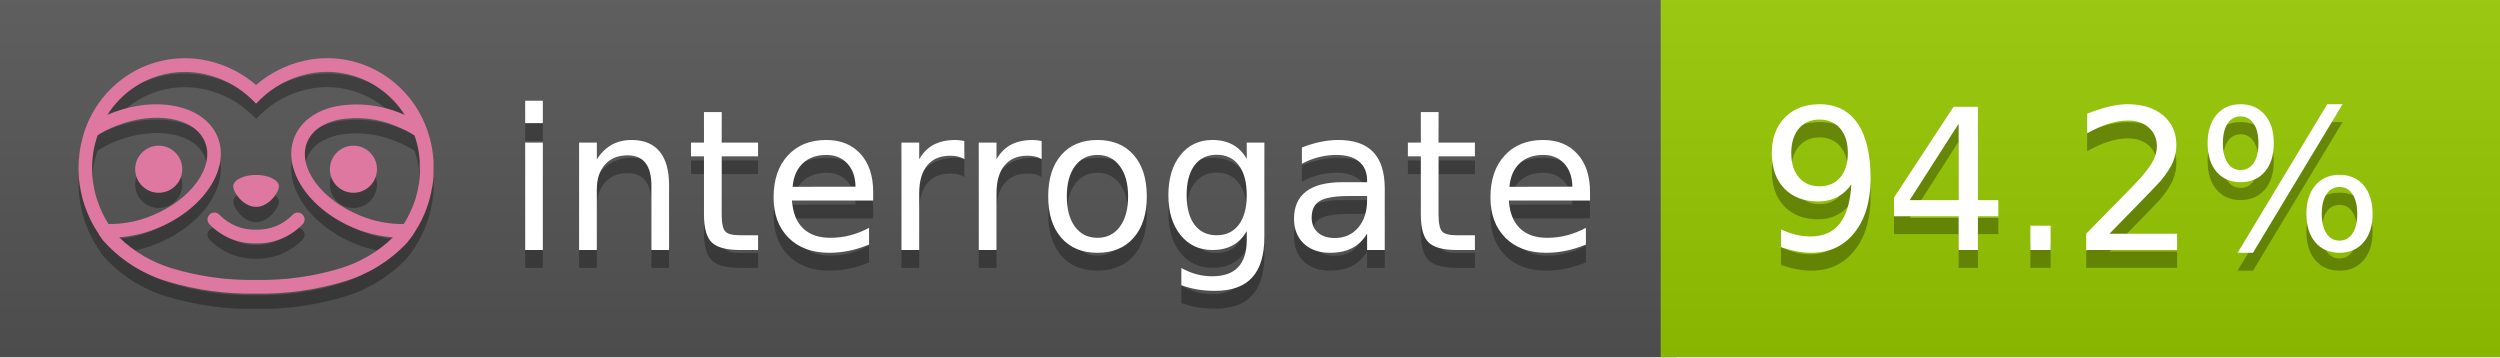
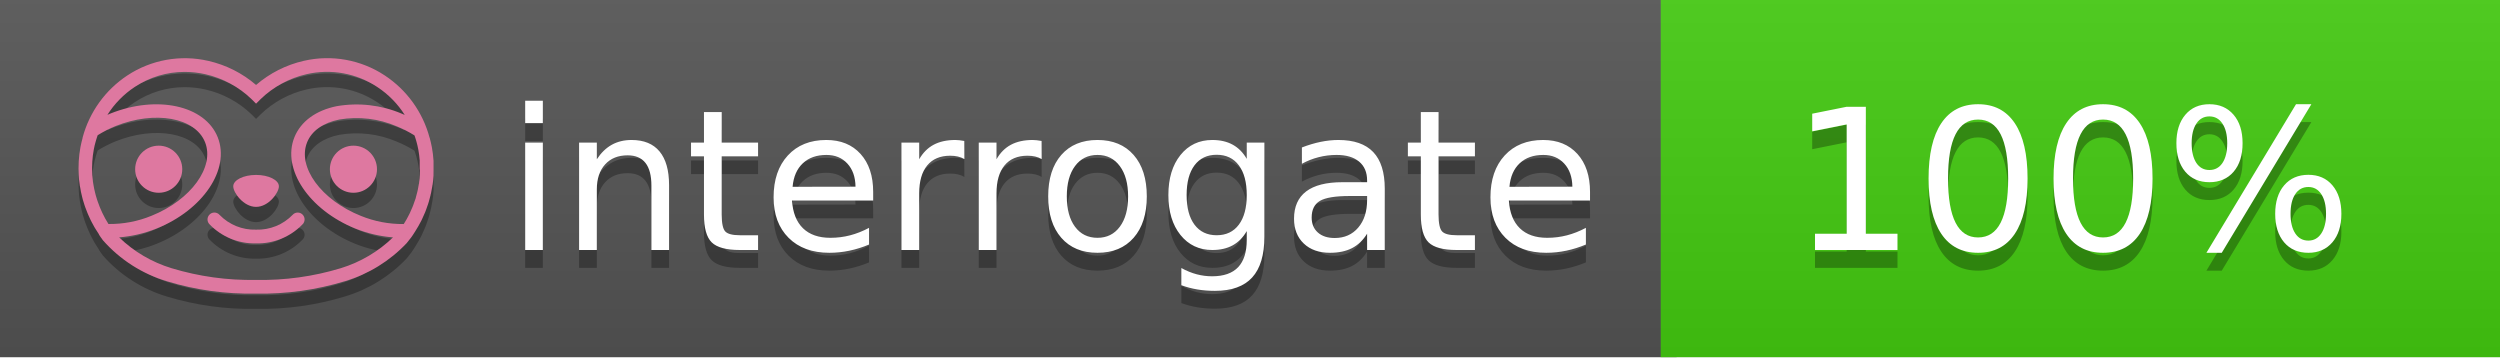
<svg xmlns="http://www.w3.org/2000/svg" width="140" height="20" viewBox="0 0 140 20" version="1.1" xml:space="preserve" style="fill-rule:evenodd;clip-rule:evenodd;stroke-linejoin:round;stroke-miterlimit:2;">
  <g transform="matrix(1,0,0,1,22,0)">
    <g id="backgrounds" transform="matrix(1.32789,0,0,1,-22.3892,0)">
      <rect x="0" y="0" width="71" height="20" style="fill:rgb(85,85,85);" />
    </g>
-     <rect x="71" y="0" width="47" height="20" data-interrogate="color" style="fill:#97CA00" />
+     <rect x="71" y="0" width="47" height="20" data-interrogate="color" style="fill:#4c1" />
    <g transform="matrix(1.19746,0,0,1,-22.3744,-4.85723e-16)">
      <rect x="0" y="0" width="118" height="20" style="fill:url(#_Linear1);" />
    </g>
  </g>
  <g fill="#fff" text-anchor="middle" font-family="DejaVu Sans,Verdana,Geneva,sans-serif" font-size="110">
    <text x="590" y="150" fill="#010101" fill-opacity=".3" transform="scale(.1)" textLength="610">interrogate</text>
    <text x="590" y="140" transform="scale(.1)" textLength="610">interrogate</text>
-     <text x="1160" y="150" fill="#010101" fill-opacity=".3" transform="scale(.1)" textLength="370" data-interrogate="result">94.2%</text>
-     <text x="1160" y="140" transform="scale(.1)" textLength="370" data-interrogate="result">94.2%</text>
+     <text x="1160" y="150" fill="#010101" fill-opacity=".3" transform="scale(.1)" textLength="330" data-interrogate="result">100%</text>
+     <text x="1160" y="140" transform="scale(.1)" textLength="330" data-interrogate="result">100%</text>
  </g>
  <g id="logo-shadow" transform="matrix(0.854876,0,0,0.854876,-6.73514,1.732)">
    <g transform="matrix(0.299012,0,0,0.299012,9.70229,-6.68582)">
      <path d="M50,64.25C52.76,64.25 55,61.13 55,59.75C55,58.37 52.76,57.25 50,57.25C47.24,57.25 45,58.37 45,59.75C45,61.13 47.24,64.25 50,64.25Z" style="fill:rgb(1,1,1);fill-opacity:0.3;fill-rule:nonzero;" />
    </g>
    <g transform="matrix(0.299012,0,0,0.299012,9.70229,-6.68582)">
      <path d="M88,49.05C86.506,43.475 83.018,38.638 78.2,35.46C72.969,32.002 66.539,30.844 60.43,32.26C56.576,33.145 52.995,34.958 50,37.54C46.998,34.958 43.411,33.149 39.55,32.27C33.441,30.853 27.011,32.011 21.78,35.47C16.97,38.652 13.489,43.489 12,49.06L12,49.13C11.82,49.79 11.66,50.46 11.53,51.13C11.146,53.207 11.021,55.323 11.16,57.43C11.16,58.03 11.26,58.63 11.34,59.23C11.34,59.51 11.43,59.79 11.48,60.07C11.53,60.35 11.58,60.68 11.64,60.98C11.7,61.28 11.8,61.69 11.89,62.05C11.98,62.41 11.99,62.47 12.05,62.68C12.16,63.07 12.28,63.46 12.41,63.84L12.58,64.34C12.72,64.74 12.88,65.14 13.04,65.53L13.23,65.98C13.403,66.373 13.583,66.767 13.77,67.16L13.99,67.59C14.19,67.97 14.39,68.35 14.61,68.73L14.87,69.15C15.1,69.52 15.33,69.89 15.58,70.26L15.58,70.32L15.99,70.93C16.14,71.14 16.29,71.36 16.45,71.57C20.206,75.83 25.086,78.95 30.53,80.57C36.839,82.48 43.41,83.385 50,83.25C56.599,83.374 63.177,82.456 69.49,80.53C74.644,78.978 79.303,76.102 83,72.19C83.34,71.78 83.65,71.35 84,70.92L84.18,70.66L84.33,70.44L84.41,70.32C84.55,70.12 84.67,69.9 84.81,69.7C85.07,69.3 85.32,68.89 85.55,68.48C85.78,68.07 86.02,67.65 86.23,67.22C86.31,67.05 86.39,66.88 86.47,66.7C86.67,66.28 86.85,65.87 87.03,65.44L87.23,64.92C87.397,64.487 87.55,64.05 87.69,63.61L87.85,63.09C87.98,62.64 88.1,62.19 88.21,61.74C88.21,61.57 88.3,61.39 88.33,61.22C88.43,60.75 88.52,60.22 88.6,59.79C88.6,59.64 88.66,59.49 88.68,59.33C88.77,58.71 88.84,58.08 88.88,57.45L88.88,54.17C88.817,53.164 88.693,52.162 88.51,51.17C88.38,50.5 88.23,49.84 88.05,49.17L88,49.05ZM85.89,56.44L85.89,57.23C85.89,57.78 85.79,58.32 85.72,58.86C85.72,59.01 85.72,59.15 85.65,59.3C85.59,59.7 85.51,60.11 85.43,60.51L85.32,60.99C85.23,61.38 85.12,61.77 85.01,62.16C85.01,62.31 84.93,62.46 84.88,62.6C84.74,63.04 84.59,63.47 84.42,63.9L84.27,64.28C84.1,64.71 83.91,65.14 83.71,65.56C83.51,65.98 83.43,66.12 83.28,66.4L83.01,66.91C82.83,67.223 82.643,67.537 82.45,67.85L82.35,68.01C79.121,68.047 75.918,67.434 72.93,66.21C64.27,62.74 59,55.52 61.18,50.11C62.18,47.6 64.7,45.82 68.26,45.11C72.489,44.395 76.835,44.908 80.78,46.59C82.141,47.144 83.453,47.813 84.7,48.59C84.76,48.76 84.82,48.93 84.88,49.1C84.94,49.27 85.05,49.63 85.12,49.9C85.28,50.5 85.44,51.1 85.55,51.73C85.691,52.507 85.792,53.292 85.85,54.08L85.85,55.89C85.85,56.12 85.91,56.25 85.91,56.45L85.89,56.44ZM17.66,68C16.668,66.435 15.869,64.756 15.28,63L15.17,62.68C15.06,62.35 14.96,62.01 14.87,61.68C14.823,61.493 14.777,61.31 14.73,61.13C14.66,60.84 14.59,60.55 14.53,60.27C14.47,59.99 14.43,59.72 14.38,59.44C14.33,59.16 14.3,59 14.27,58.78C14.2,58.27 14.15,57.78 14.11,57.23L14.11,57.03C14.008,55.236 14.122,53.437 14.45,51.67C14.56,51.06 14.71,50.46 14.88,49.87C14.96,49.59 15.04,49.32 15.13,49.05C15.22,48.78 15.24,48.72 15.3,48.55C16.548,47.774 17.859,47.105 19.22,46.55C27.86,43.09 36.65,44.67 38.82,50.08C40.99,55.49 35.73,62.74 27.09,66.2C24.101,67.431 20.893,68.043 17.66,68ZM68.57,77.68C62.554,79.508 56.287,80.376 50,80.25C43.737,80.37 37.495,79.506 31.5,77.69C27.185,76.38 23.243,74.062 20,70.93C22.815,70.706 25.58,70.055 28.2,69C38.37,64.92 44.39,56 41.6,49C38.81,42 28.27,39.72 18.1,43.8L17.43,44.09C18.973,41.648 21.019,39.561 23.43,37.97C26.671,35.824 30.473,34.68 34.36,34.68C35.884,34.681 37.404,34.852 38.89,35.19C42.694,36.049 46.191,37.935 49,40.64L50,41.64L51,40.64C53.797,37.937 57.279,36.049 61.07,35.18C66.402,33.947 72.014,34.968 76.57,38C78.98,39.588 81.026,41.671 82.57,44.11L81.9,43.82C77.409,41.921 72.464,41.355 67.66,42.19C63.08,43.12 59.79,45.54 58.39,49.02C55.6,55.97 61.62,64.94 71.79,69.02C74.414,70.07 77.182,70.714 80,70.93C76.776,74.05 72.859,76.363 68.57,77.68Z" style="fill:rgb(1,1,1);fill-opacity:0.3;fill-rule:nonzero;" />
    </g>
    <g transform="matrix(0.299012,0,0,0.299012,9.70229,-6.68582)">
      <circle cx="71.33" cy="56" r="5.16" style="fill:rgb(1,1,1);fill-opacity:0.3;" />
    </g>
    <g transform="matrix(0.299012,0,0,0.299012,9.70229,-6.68582)">
      <circle cx="28.67" cy="56" r="5.16" style="fill:rgb(1,1,1);fill-opacity:0.3;" />
    </g>
    <g transform="matrix(0.299012,0,0,0.299012,9.70229,-6.68582)">
      <path d="M58,66C55.912,68.161 53.003,69.339 50,69.24C46.997,69.339 44.088,68.161 42,66C41.714,65.677 41.302,65.491 40.87,65.491C40.042,65.491 39.361,66.172 39.361,67C39.361,67.368 39.496,67.724 39.74,68C42.403,70.804 46.134,72.35 50,72.25C53.862,72.347 57.59,70.802 60.25,68C60.495,67.725 60.63,67.369 60.63,67C60.63,66.174 59.951,65.495 59.125,65.495C58.695,65.495 58.285,65.679 58,66Z" style="fill:rgb(1,1,1);fill-opacity:0.3;fill-rule:nonzero;" />
    </g>
  </g>
  <g id="logo-pink" transform="matrix(0.854876,0,0,0.854876,-6.73514,0.877124)">
    <g transform="matrix(0.299012,0,0,0.299012,9.70229,-6.68582)">
      <path d="M50,64.25C52.76,64.25 55,61.13 55,59.75C55,58.37 52.76,57.25 50,57.25C47.24,57.25 45,58.37 45,59.75C45,61.13 47.24,64.25 50,64.25Z" style="fill:rgb(222,120,160);fill-rule:nonzero;" />
    </g>
    <g transform="matrix(0.299012,0,0,0.299012,9.70229,-6.68582)">
      <path d="M88,49.05C86.506,43.475 83.018,38.638 78.2,35.46C72.969,32.002 66.539,30.844 60.43,32.26C56.576,33.145 52.995,34.958 50,37.54C46.998,34.958 43.411,33.149 39.55,32.27C33.441,30.853 27.011,32.011 21.78,35.47C16.97,38.652 13.489,43.489 12,49.06L12,49.13C11.82,49.79 11.66,50.46 11.53,51.13C11.146,53.207 11.021,55.323 11.16,57.43C11.16,58.03 11.26,58.63 11.34,59.23C11.34,59.51 11.43,59.79 11.48,60.07C11.53,60.35 11.58,60.68 11.64,60.98C11.7,61.28 11.8,61.69 11.89,62.05C11.98,62.41 11.99,62.47 12.05,62.68C12.16,63.07 12.28,63.46 12.41,63.84L12.58,64.34C12.72,64.74 12.88,65.14 13.04,65.53L13.23,65.98C13.403,66.373 13.583,66.767 13.77,67.16L13.99,67.59C14.19,67.97 14.39,68.35 14.61,68.73L14.87,69.15C15.1,69.52 15.33,69.89 15.58,70.26L15.58,70.32L15.99,70.93C16.14,71.14 16.29,71.36 16.45,71.57C20.206,75.83 25.086,78.95 30.53,80.57C36.839,82.48 43.41,83.385 50,83.25C56.599,83.374 63.177,82.456 69.49,80.53C74.644,78.978 79.303,76.102 83,72.19C83.34,71.78 83.65,71.35 84,70.92L84.18,70.66L84.33,70.44L84.41,70.32C84.55,70.12 84.67,69.9 84.81,69.7C85.07,69.3 85.32,68.89 85.55,68.48C85.78,68.07 86.02,67.65 86.23,67.22C86.31,67.05 86.39,66.88 86.47,66.7C86.67,66.28 86.85,65.87 87.03,65.44L87.23,64.92C87.397,64.487 87.55,64.05 87.69,63.61L87.85,63.09C87.98,62.64 88.1,62.19 88.21,61.74C88.21,61.57 88.3,61.39 88.33,61.22C88.43,60.75 88.52,60.22 88.6,59.79C88.6,59.64 88.66,59.49 88.68,59.33C88.77,58.71 88.84,58.08 88.88,57.45L88.88,54.17C88.817,53.164 88.693,52.162 88.51,51.17C88.38,50.5 88.23,49.84 88.05,49.17L88,49.05ZM85.89,56.44L85.89,57.23C85.89,57.78 85.79,58.32 85.72,58.86C85.72,59.01 85.72,59.15 85.65,59.3C85.59,59.7 85.51,60.11 85.43,60.51L85.32,60.99C85.23,61.38 85.12,61.77 85.01,62.16C85.01,62.31 84.93,62.46 84.88,62.6C84.74,63.04 84.59,63.47 84.42,63.9L84.27,64.28C84.1,64.71 83.91,65.14 83.71,65.56C83.51,65.98 83.43,66.12 83.28,66.4L83.01,66.91C82.83,67.223 82.643,67.537 82.45,67.85L82.35,68.01C79.121,68.047 75.918,67.434 72.93,66.21C64.27,62.74 59,55.52 61.18,50.11C62.18,47.6 64.7,45.82 68.26,45.11C72.489,44.395 76.835,44.908 80.78,46.59C82.141,47.144 83.453,47.813 84.7,48.59C84.76,48.76 84.82,48.93 84.88,49.1C84.94,49.27 85.05,49.63 85.12,49.9C85.28,50.5 85.44,51.1 85.55,51.73C85.691,52.507 85.792,53.292 85.85,54.08L85.85,55.89C85.85,56.12 85.91,56.25 85.91,56.45L85.89,56.44ZM17.66,68C16.668,66.435 15.869,64.756 15.28,63L15.17,62.68C15.06,62.35 14.96,62.01 14.87,61.68C14.823,61.493 14.777,61.31 14.73,61.13C14.66,60.84 14.59,60.55 14.53,60.27C14.47,59.99 14.43,59.72 14.38,59.44C14.33,59.16 14.3,59 14.27,58.78C14.2,58.27 14.15,57.78 14.11,57.23L14.11,57.03C14.008,55.236 14.122,53.437 14.45,51.67C14.56,51.06 14.71,50.46 14.88,49.87C14.96,49.59 15.04,49.32 15.13,49.05C15.22,48.78 15.24,48.72 15.3,48.55C16.548,47.774 17.859,47.105 19.22,46.55C27.86,43.09 36.65,44.67 38.82,50.08C40.99,55.49 35.73,62.74 27.09,66.2C24.101,67.431 20.893,68.043 17.66,68ZM68.57,77.68C62.554,79.508 56.287,80.376 50,80.25C43.737,80.37 37.495,79.506 31.5,77.69C27.185,76.38 23.243,74.062 20,70.93C22.815,70.706 25.58,70.055 28.2,69C38.37,64.92 44.39,56 41.6,49C38.81,42 28.27,39.72 18.1,43.8L17.43,44.09C18.973,41.648 21.019,39.561 23.43,37.97C26.671,35.824 30.473,34.68 34.36,34.68C35.884,34.681 37.404,34.852 38.89,35.19C42.694,36.049 46.191,37.935 49,40.64L50,41.64L51,40.64C53.797,37.937 57.279,36.049 61.07,35.18C66.402,33.947 72.014,34.968 76.57,38C78.98,39.588 81.026,41.671 82.57,44.11L81.9,43.82C77.409,41.921 72.464,41.355 67.66,42.19C63.08,43.12 59.79,45.54 58.39,49.02C55.6,55.97 61.62,64.94 71.79,69.02C74.414,70.07 77.182,70.714 80,70.93C76.776,74.05 72.859,76.363 68.57,77.68Z" style="fill:rgb(222,120,160);fill-rule:nonzero;" />
    </g>
    <g transform="matrix(0.299012,0,0,0.299012,9.70229,-6.68582)">
      <circle cx="71.33" cy="56" r="5.16" style="fill:rgb(222,120,160);" />
    </g>
    <g transform="matrix(0.299012,0,0,0.299012,9.70229,-6.68582)">
      <circle cx="28.67" cy="56" r="5.16" style="fill:rgb(222,120,160);" />
    </g>
    <g transform="matrix(0.299012,0,0,0.299012,9.70229,-6.68582)">
      <path d="M58,66C55.912,68.161 53.003,69.339 50,69.24C46.997,69.339 44.088,68.161 42,66C41.714,65.677 41.302,65.491 40.87,65.491C40.042,65.491 39.361,66.172 39.361,67C39.361,67.368 39.496,67.724 39.74,68C42.403,70.804 46.134,72.35 50,72.25C53.862,72.347 57.59,70.802 60.25,68C60.495,67.725 60.63,67.369 60.63,67C60.63,66.174 59.951,65.495 59.125,65.495C58.695,65.495 58.285,65.679 58,66Z" style="fill:rgb(222,120,160);fill-rule:nonzero;" />
    </g>
  </g>
  <defs>
    <linearGradient id="_Linear1" x1="0" y1="0" x2="1" y2="0" gradientUnits="userSpaceOnUse" gradientTransform="matrix(1.22465e-15,20,-20,1.22465e-15,0,0)">
      <stop offset="0" style="stop-color:rgb(187,187,187);stop-opacity:0.1" />
      <stop offset="1" style="stop-color:black;stop-opacity:0.1" />
    </linearGradient>
  </defs>
</svg>
